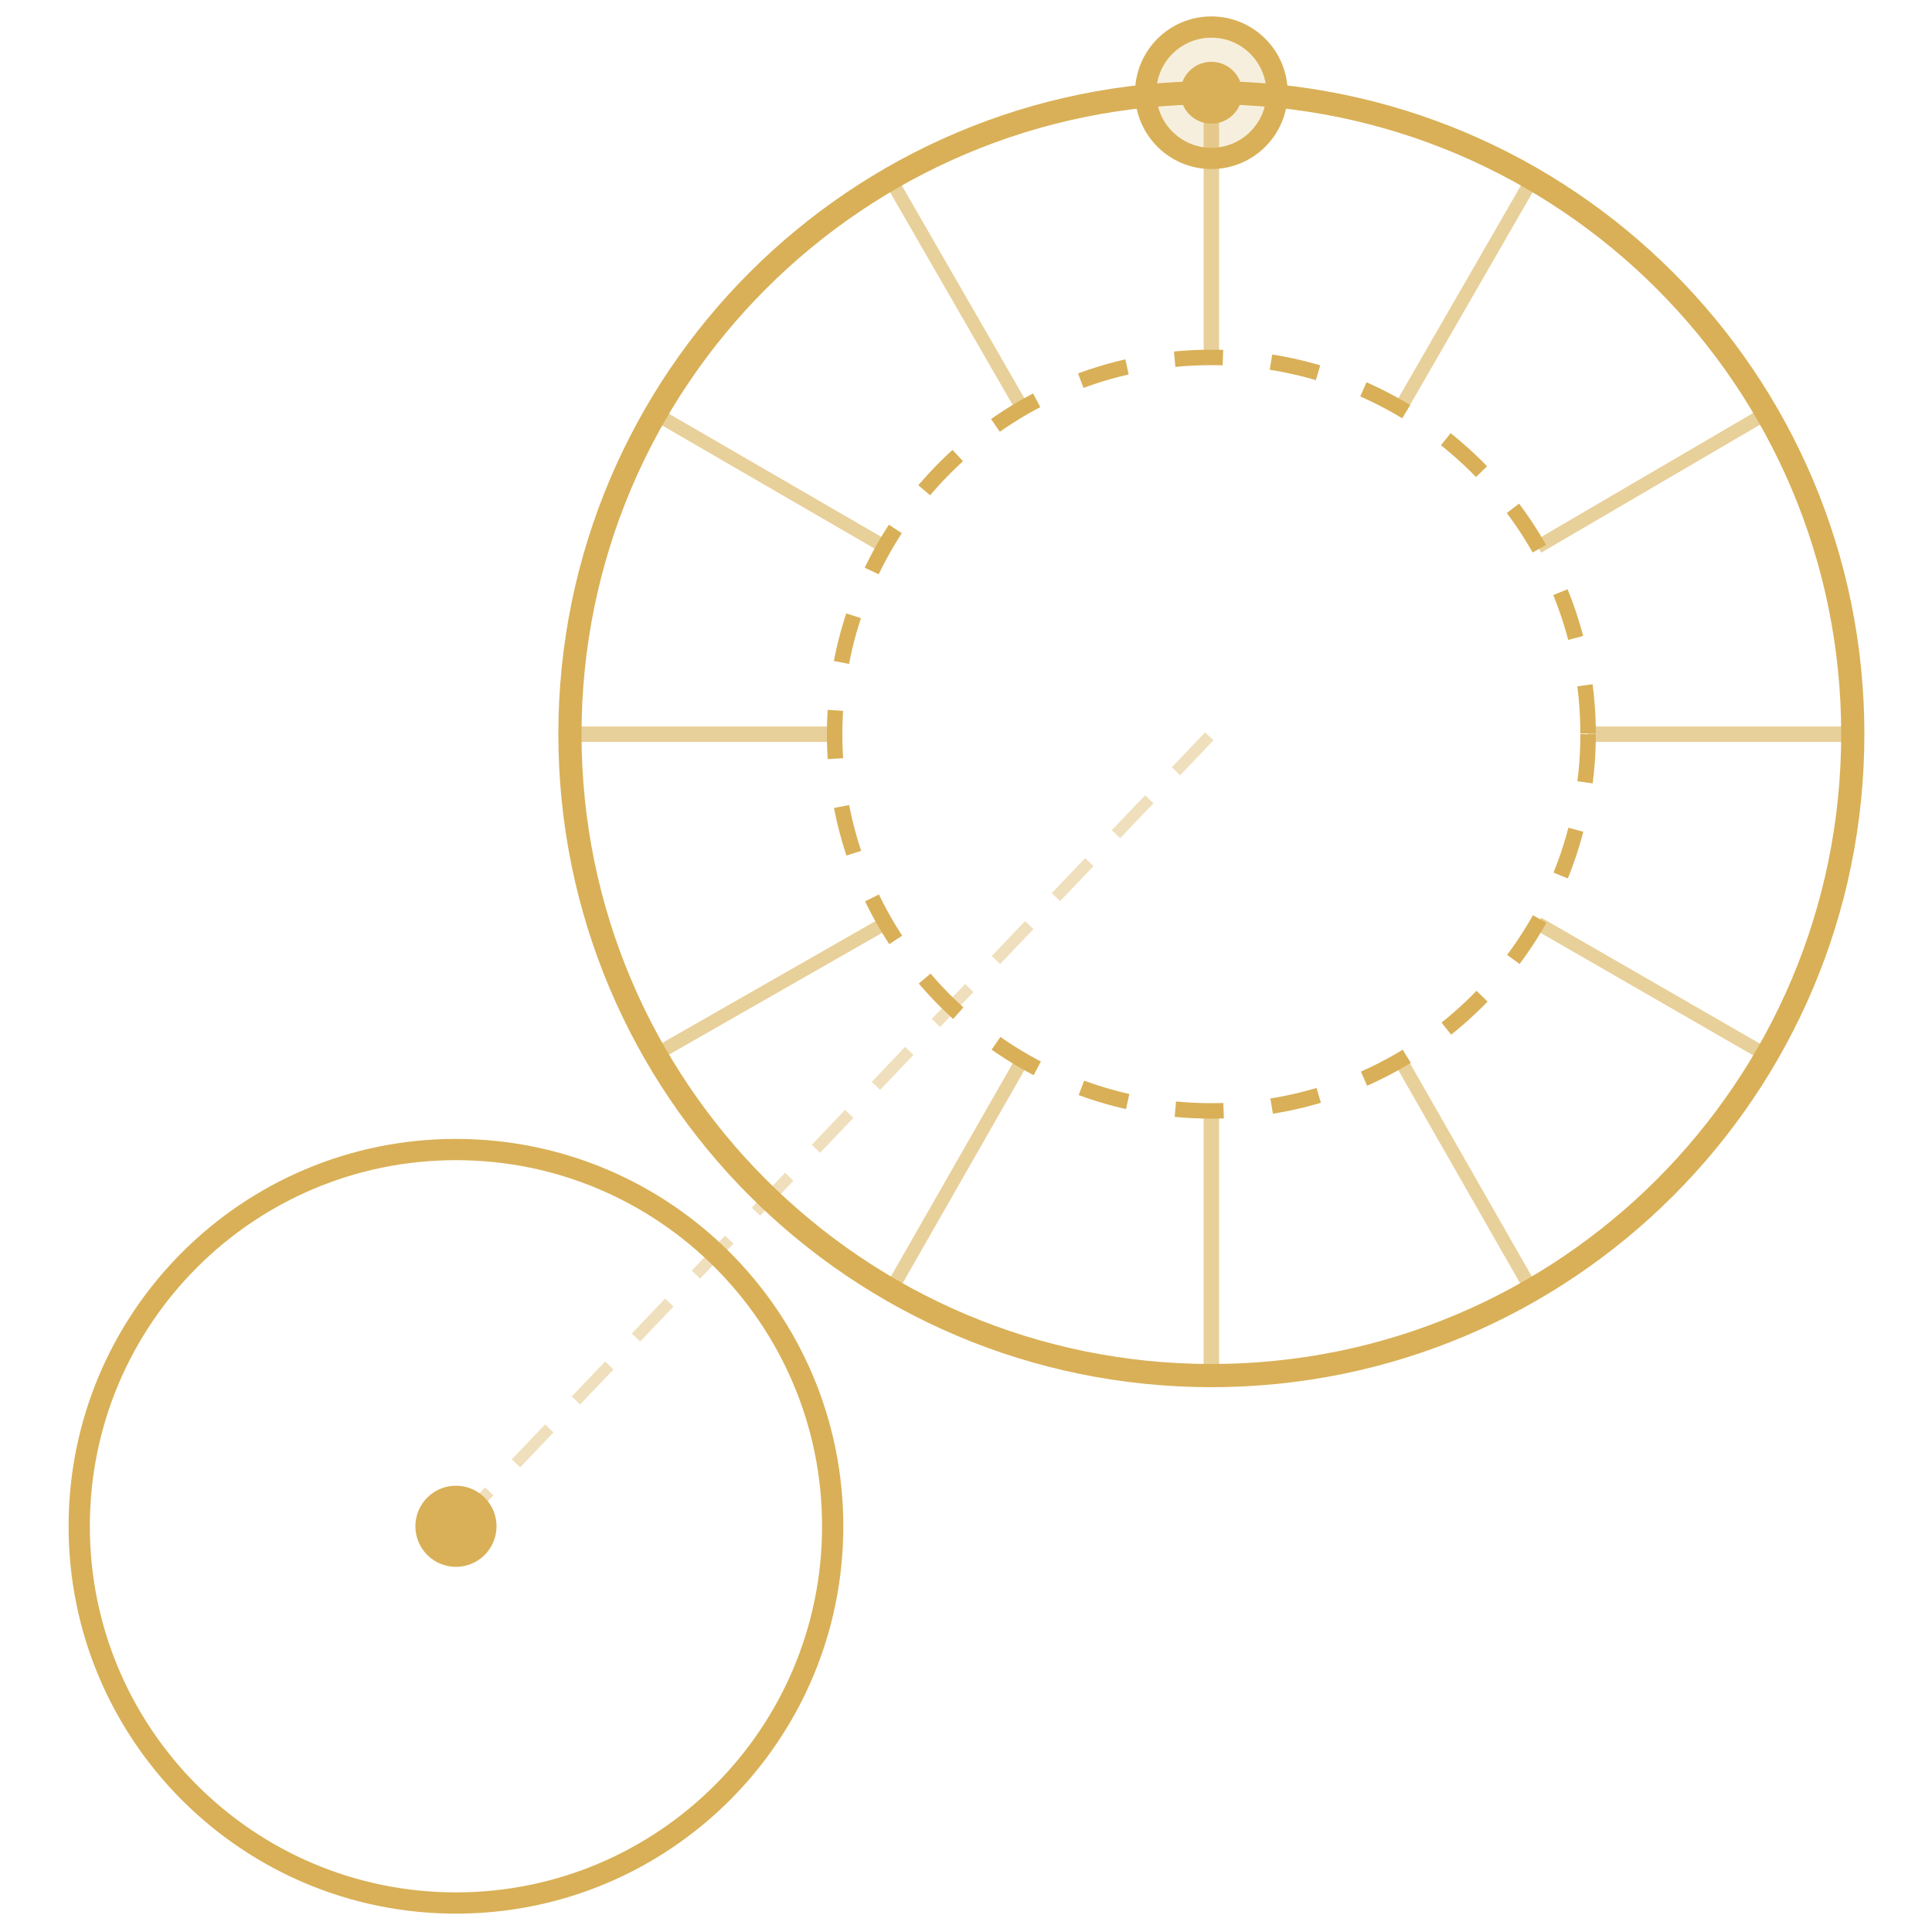
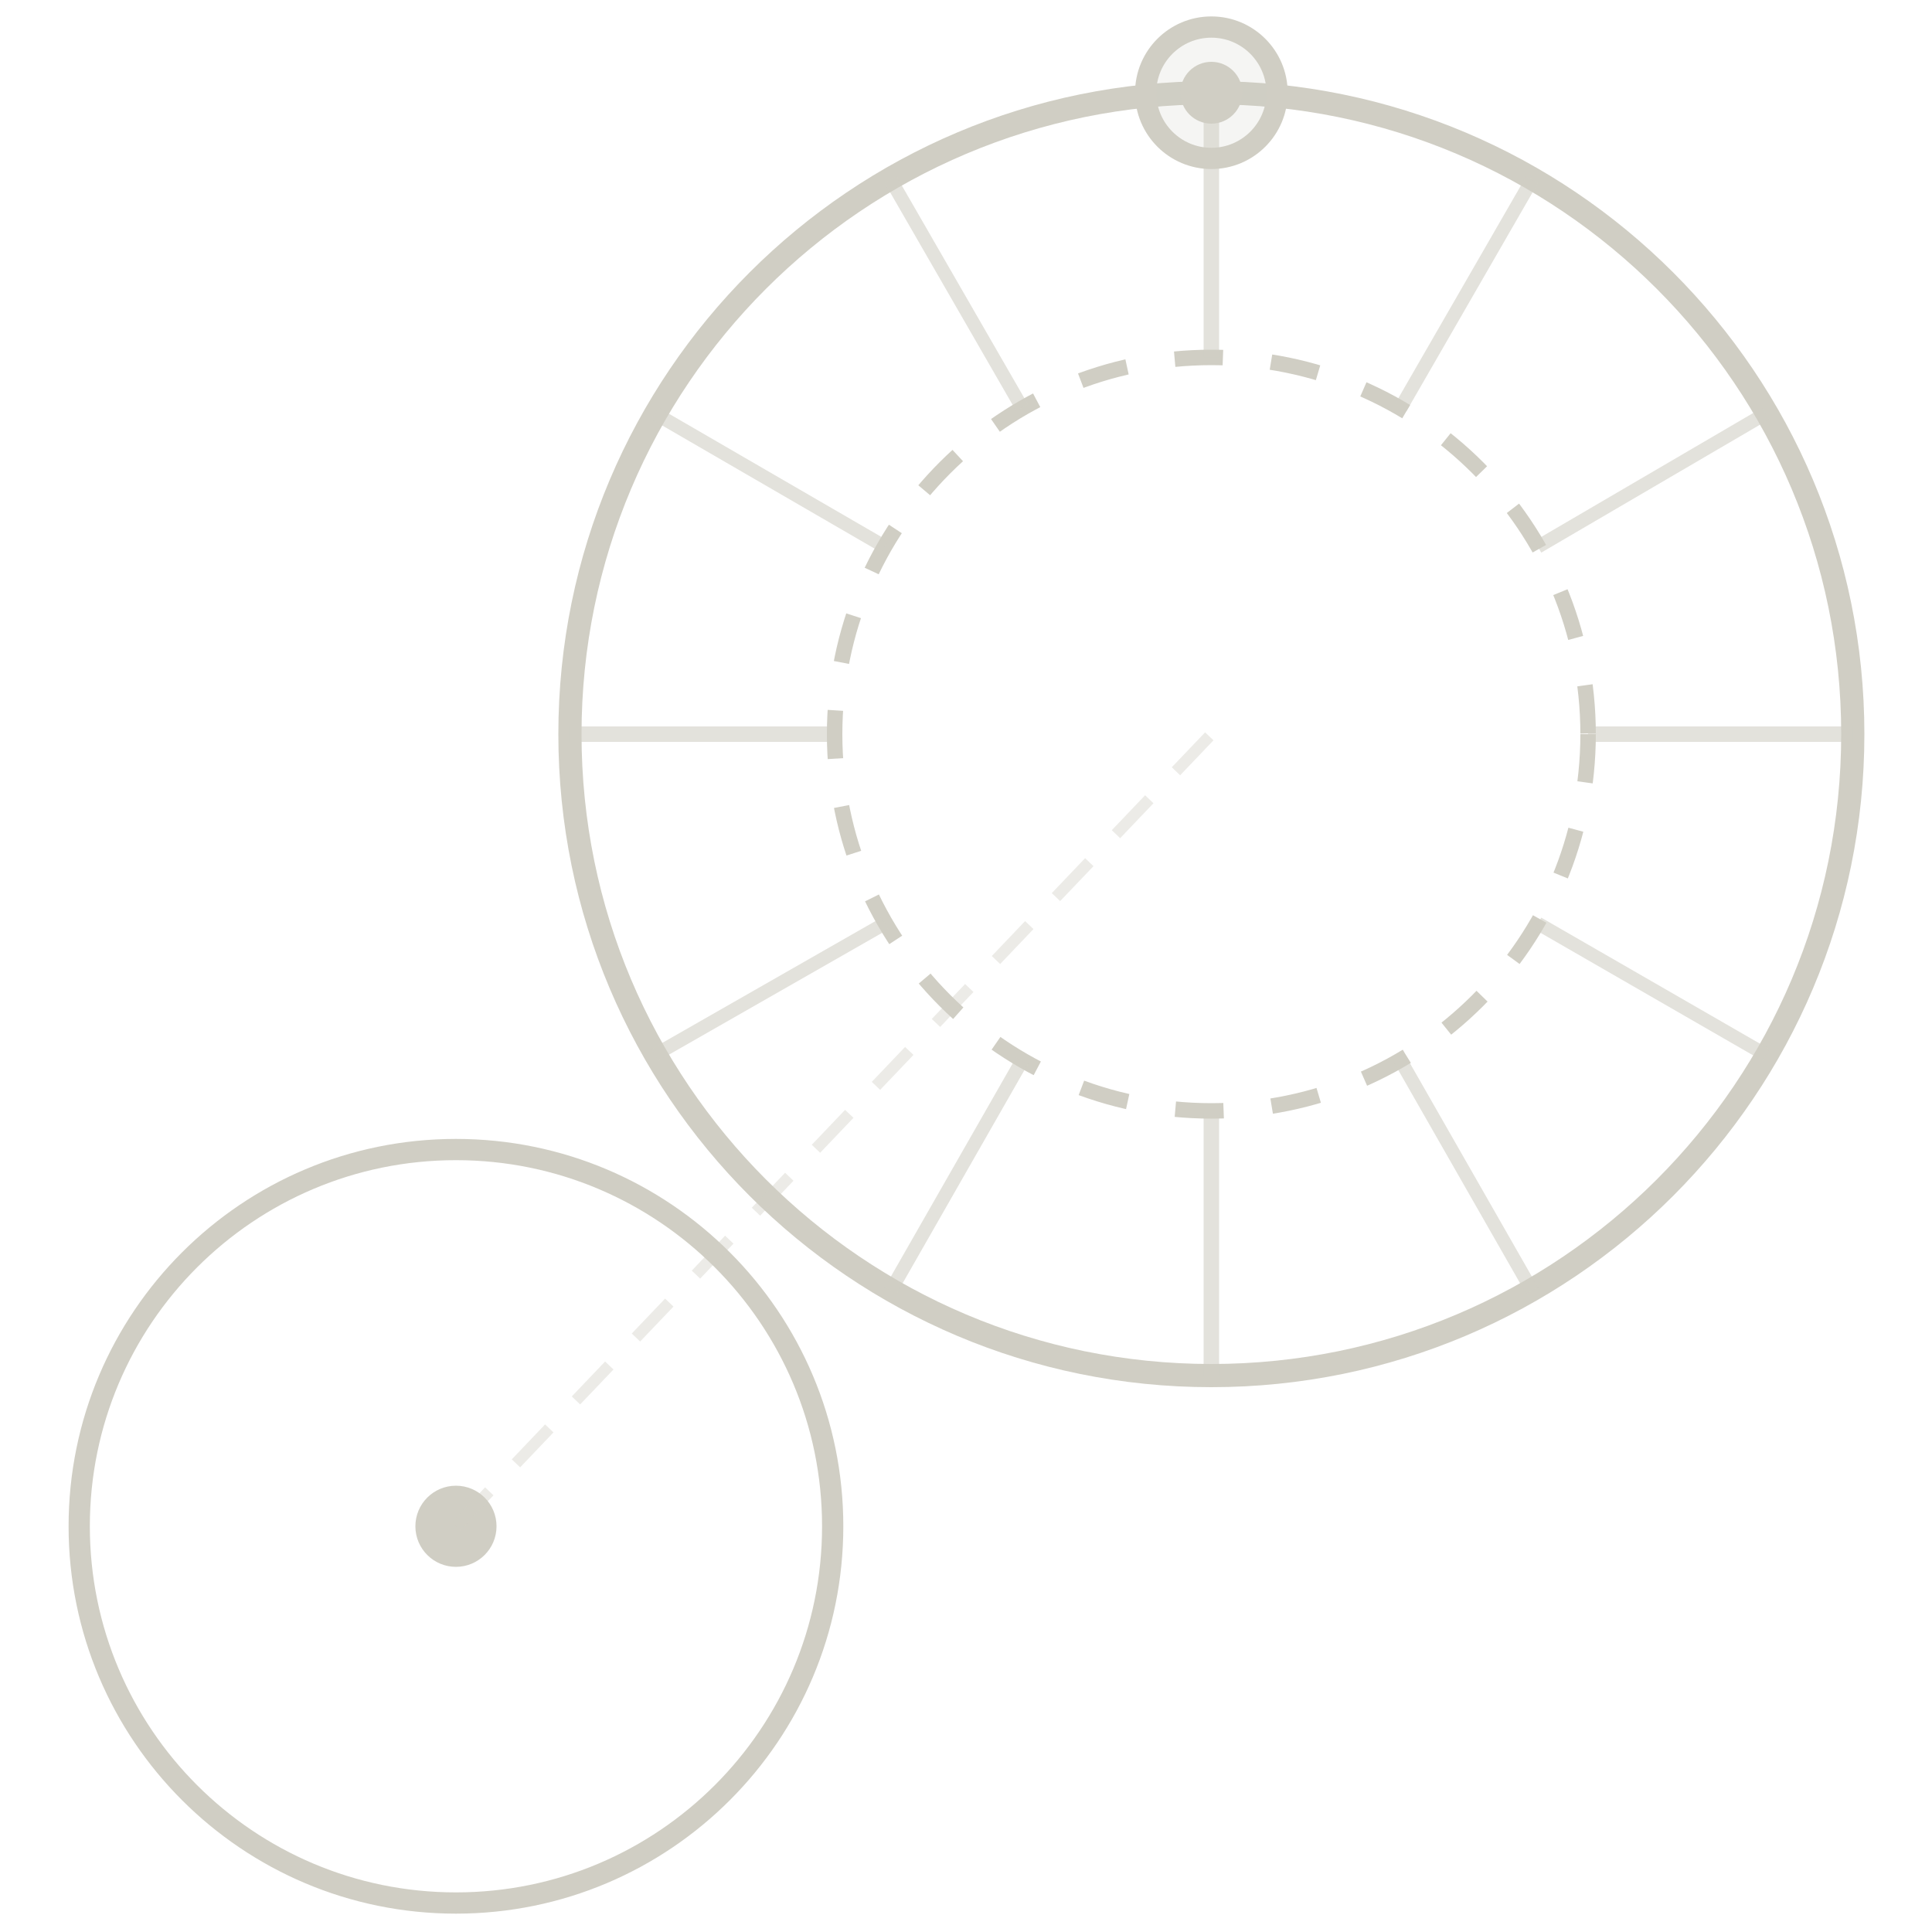
<svg xmlns="http://www.w3.org/2000/svg" viewBox="0 0 100 100">
-   <g stroke="#d9b057">
+   <g stroke="#d0cec4">
    <circle cx="62.7" cy="38" fill="none" r="33.2" stroke-width="1.2" />
    <circle cx="62.7" cy="38" fill="none" r="19.5" stroke-dasharray="2.5 2.5" stroke-width=".8" />
    <g fill="none" opacity=".6">
      <path d="m62.7 4.8v13.7" stroke-width=".8" />
      <path d="m79.3 9.3-6.8 11.8" stroke-width=".7" />
      <path d="m91.4 21.4-11.8 6.9" stroke-width=".7" />
      <path d="m95.9 38h-13.7" stroke-width=".8" />
      <path d="m91.4 54.6-11.8-6.8" stroke-width=".7" />
      <path d="m79.3 66.8-6.8-11.9" stroke-width=".7" />
      <path d="m62.7 71.2v-13.6" stroke-width=".8" />
      <path d="m46.1 66.8 6.8-11.9" stroke-width=".7" />
      <path d="m33.9 54.6 11.9-6.8" stroke-width=".7" />
      <path d="m29.5 38h13.7" stroke-width=".8" />
      <g stroke-width=".7">
        <path d="m33.9 21.4 11.9 6.9" />
        <path d="m46.1 9.3 6.8 11.8" />
      </g>
    </g>
-     <circle cx="62.7" cy="4.8" fill="#d9b057" fill-opacity=".2" r="3.4" stroke-width="1.1" />
+     <circle cx="62.7" cy="4.8" fill="#d0cec4" fill-opacity=".2" r="3.4" stroke-width="1.1" />
  </g>
-   <circle cx="62.7" cy="4.8" fill="#d9b057" r="1.6" />
-   <circle cx="23.6" cy="79" fill="none" r="19.5" stroke="#d9b057" stroke-width="1.1" />
-   <circle cx="23.6" cy="79" fill="#d9b057" r="2.1" />
-   <path d="m23.6 79 39.1-41" fill="none" opacity=".4" stroke="#d9b057" stroke-dasharray="2.5 2" stroke-width=".6" />
+   <circle cx="62.7" cy="4.8" fill="#d0cec4" r="1.6" />
+   <circle cx="23.6" cy="79" fill="none" r="19.5" stroke="#d0cec4" stroke-width="1.1" />
+   <circle cx="23.6" cy="79" fill="#d0cec4" r="2.1" />
+   <path d="m23.6 79 39.1-41" fill="none" opacity=".4" stroke="#d0cec4" stroke-dasharray="2.5 2" stroke-width=".6" />
</svg>
